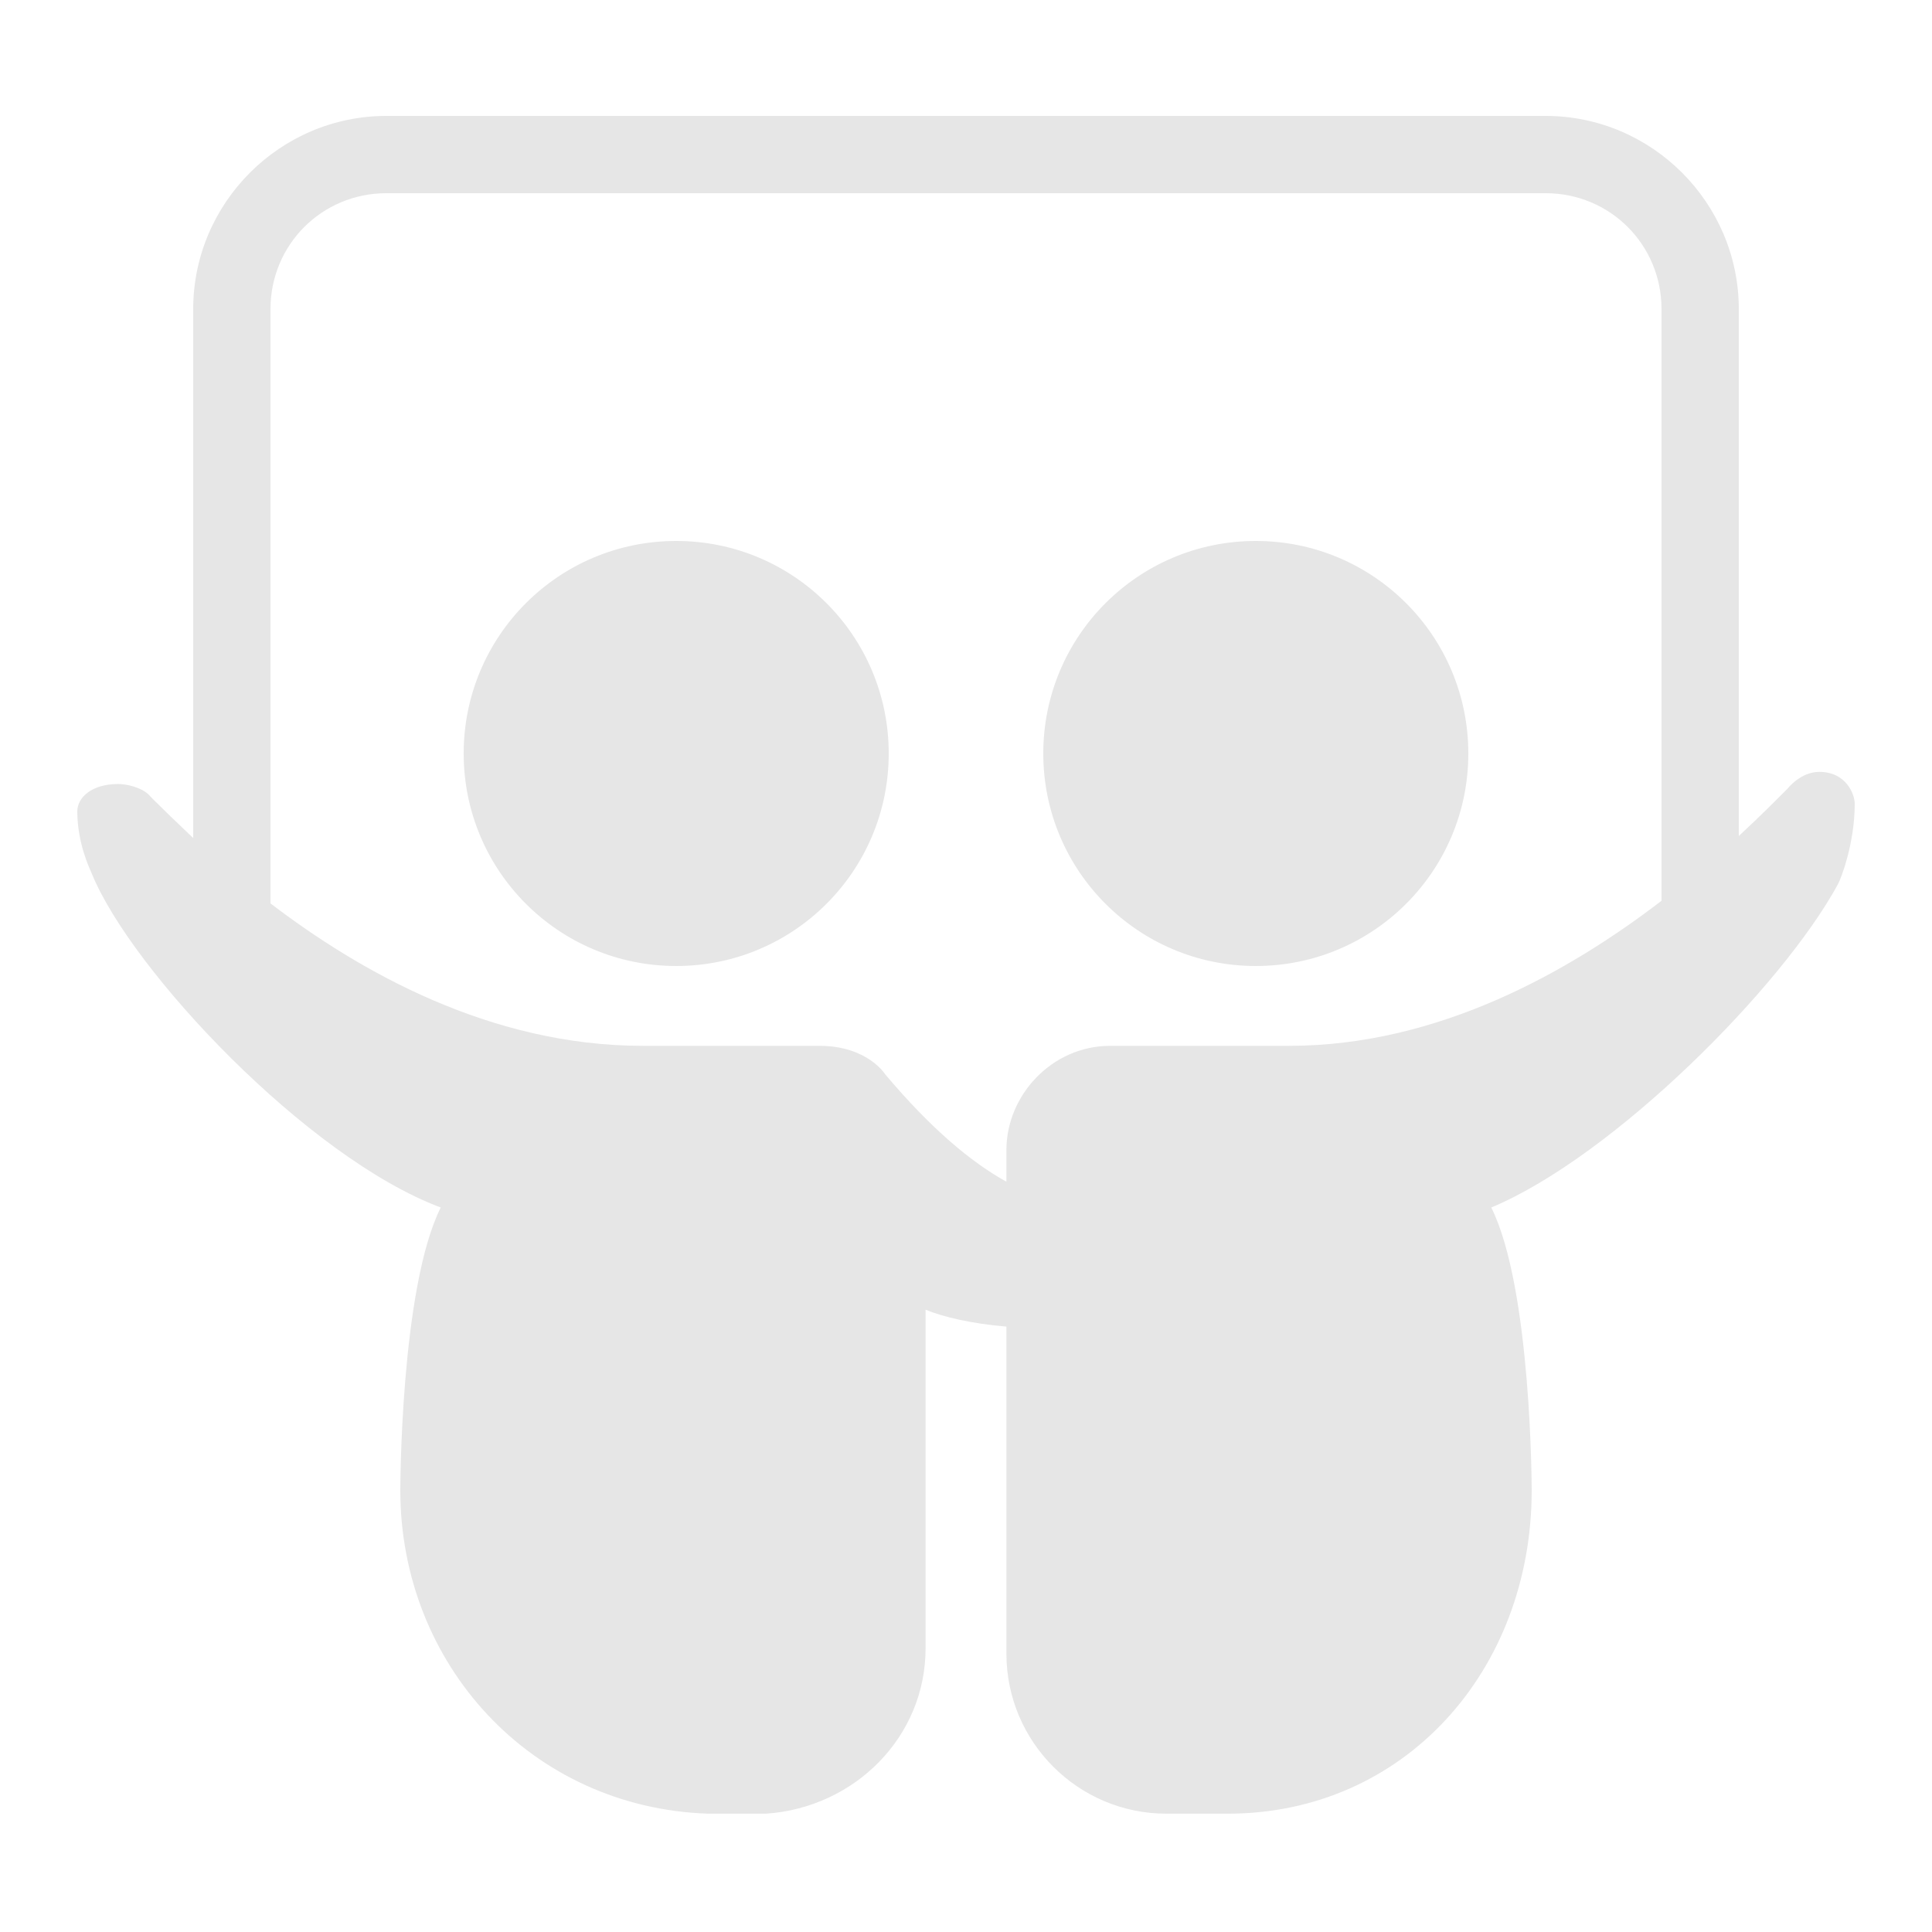
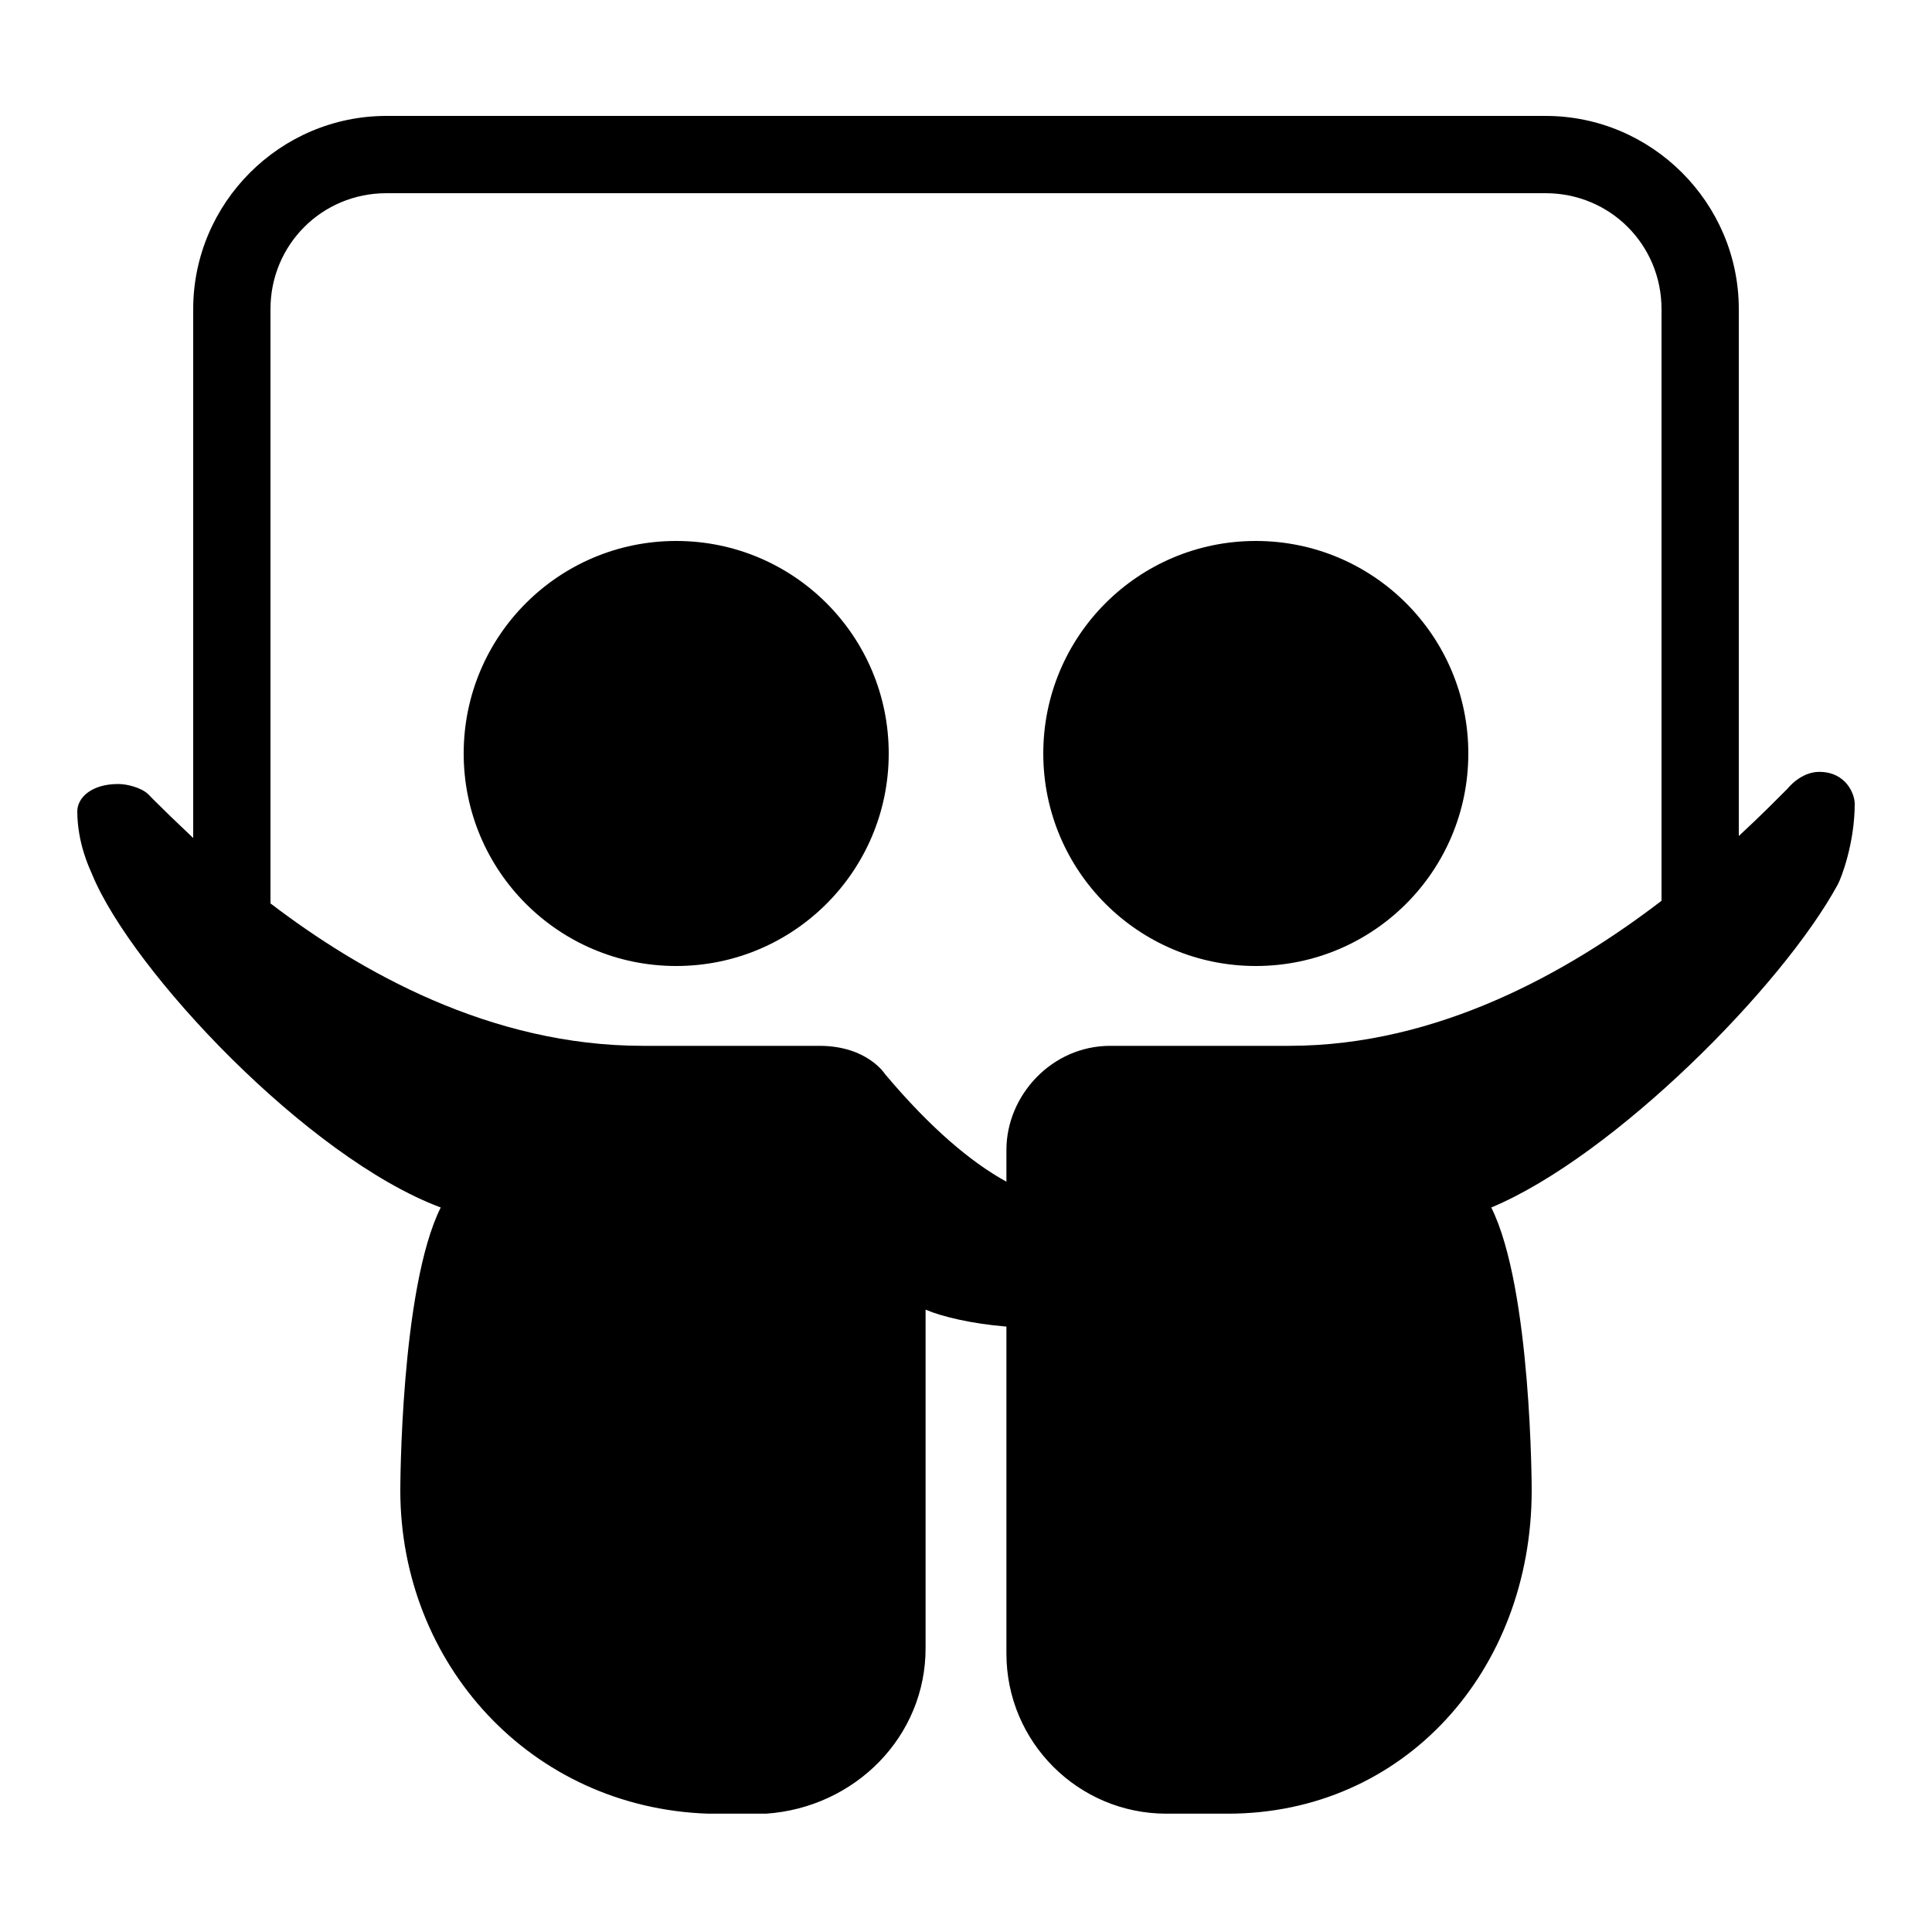
<svg xmlns="http://www.w3.org/2000/svg" width="25" height="25" viewBox="0 0 25 25" fill="none">
-   <path d="M5 1.5C3.625 1.5 2.5 2.625 2.5 4V10.844C2.266 10.623 2.072 10.434 1.975 10.336L1.918 10.277C1.826 10.191 1.645 10.145 1.529 10.145C1.184 10.145 1 10.322 1 10.5C1.002 10.912 1.156 11.23 1.191 11.312C1.703 12.56 3.977 14.979 5.703 15.625C5.18 16.672 5.18 19.285 5.18 19.285C5.18 21.527 6.863 23.391 9.164 23.469H9.912C11.062 23.391 11.982 22.471 11.977 21.32V16.947C12.188 17.037 12.572 17.129 13.023 17.166V21.398C13.023 22.541 13.951 23.469 15.094 23.469H15.887C18.166 23.469 19.82 21.623 19.82 19.285C19.82 19.285 19.82 16.672 19.297 15.625C20.883 14.961 23.062 12.768 23.781 11.445C23.826 11.363 24 10.91 24 10.4C24 10.277 23.889 9.988 23.541 9.988C23.299 9.988 23.133 10.203 23.133 10.203C23.02 10.316 22.793 10.547 22.5 10.818V4C22.5 2.625 21.375 1.5 20 1.5H5ZM5 2.5H20C20.834 2.5 21.5 3.166 21.5 4V11.656C20.314 12.565 18.619 13.533 16.682 13.533H14.367C13.607 13.533 13.023 14.178 13.023 14.879V15.291C12.562 15.037 12.041 14.598 11.453 13.9C11.453 13.9 11.225 13.533 10.602 13.533H8.318C6.344 13.533 4.656 12.572 3.5 11.69V4C3.5 3.166 4.166 2.5 5 2.5ZM8.75 7C7.23 7 6 8.23 6 9.75C6 11.27 7.23 12.5 8.75 12.5C10.27 12.5 11.5 11.27 11.5 9.75C11.5 8.23 10.27 7 8.75 7ZM16.25 7C14.73 7 13.5 8.23 13.5 9.75C13.5 11.27 14.73 12.5 16.25 12.5C17.77 12.5 19 11.27 19 9.75C19 8.23 17.77 7 16.25 7Z" fill="#E6E6E6" />
+   <path d="M5 1.5C3.625 1.5 2.5 2.625 2.5 4V10.844C2.266 10.623 2.072 10.434 1.975 10.336L1.918 10.277C1.826 10.191 1.645 10.145 1.529 10.145C1.184 10.145 1 10.322 1 10.5C1.002 10.912 1.156 11.23 1.191 11.312C1.703 12.56 3.977 14.979 5.703 15.625C5.18 16.672 5.18 19.285 5.18 19.285C5.18 21.527 6.863 23.391 9.164 23.469H9.912C11.062 23.391 11.982 22.471 11.977 21.32V16.947C12.188 17.037 12.572 17.129 13.023 17.166V21.398C13.023 22.541 13.951 23.469 15.094 23.469H15.887C18.166 23.469 19.82 21.623 19.82 19.285C19.82 19.285 19.82 16.672 19.297 15.625C20.883 14.961 23.062 12.768 23.781 11.445C23.826 11.363 24 10.91 24 10.4C24 10.277 23.889 9.988 23.541 9.988C23.299 9.988 23.133 10.203 23.133 10.203C23.02 10.316 22.793 10.547 22.5 10.818V4C22.5 2.625 21.375 1.5 20 1.5H5ZM5 2.5H20C20.834 2.5 21.5 3.166 21.5 4V11.656C20.314 12.565 18.619 13.533 16.682 13.533H14.367C13.607 13.533 13.023 14.178 13.023 14.879V15.291C12.562 15.037 12.041 14.598 11.453 13.9C11.453 13.9 11.225 13.533 10.602 13.533H8.318C6.344 13.533 4.656 12.572 3.5 11.69V4C3.5 3.166 4.166 2.5 5 2.5ZM8.75 7C7.23 7 6 8.23 6 9.75C6 11.27 7.23 12.5 8.75 12.5C10.27 12.5 11.5 11.27 11.5 9.75C11.5 8.23 10.27 7 8.75 7ZM16.25 7C14.73 7 13.5 8.23 13.5 9.75C13.5 11.27 14.73 12.5 16.25 12.5C17.77 12.5 19 11.27 19 9.75C19 8.23 17.77 7 16.25 7Z" fill="currentColor" />
</svg>
